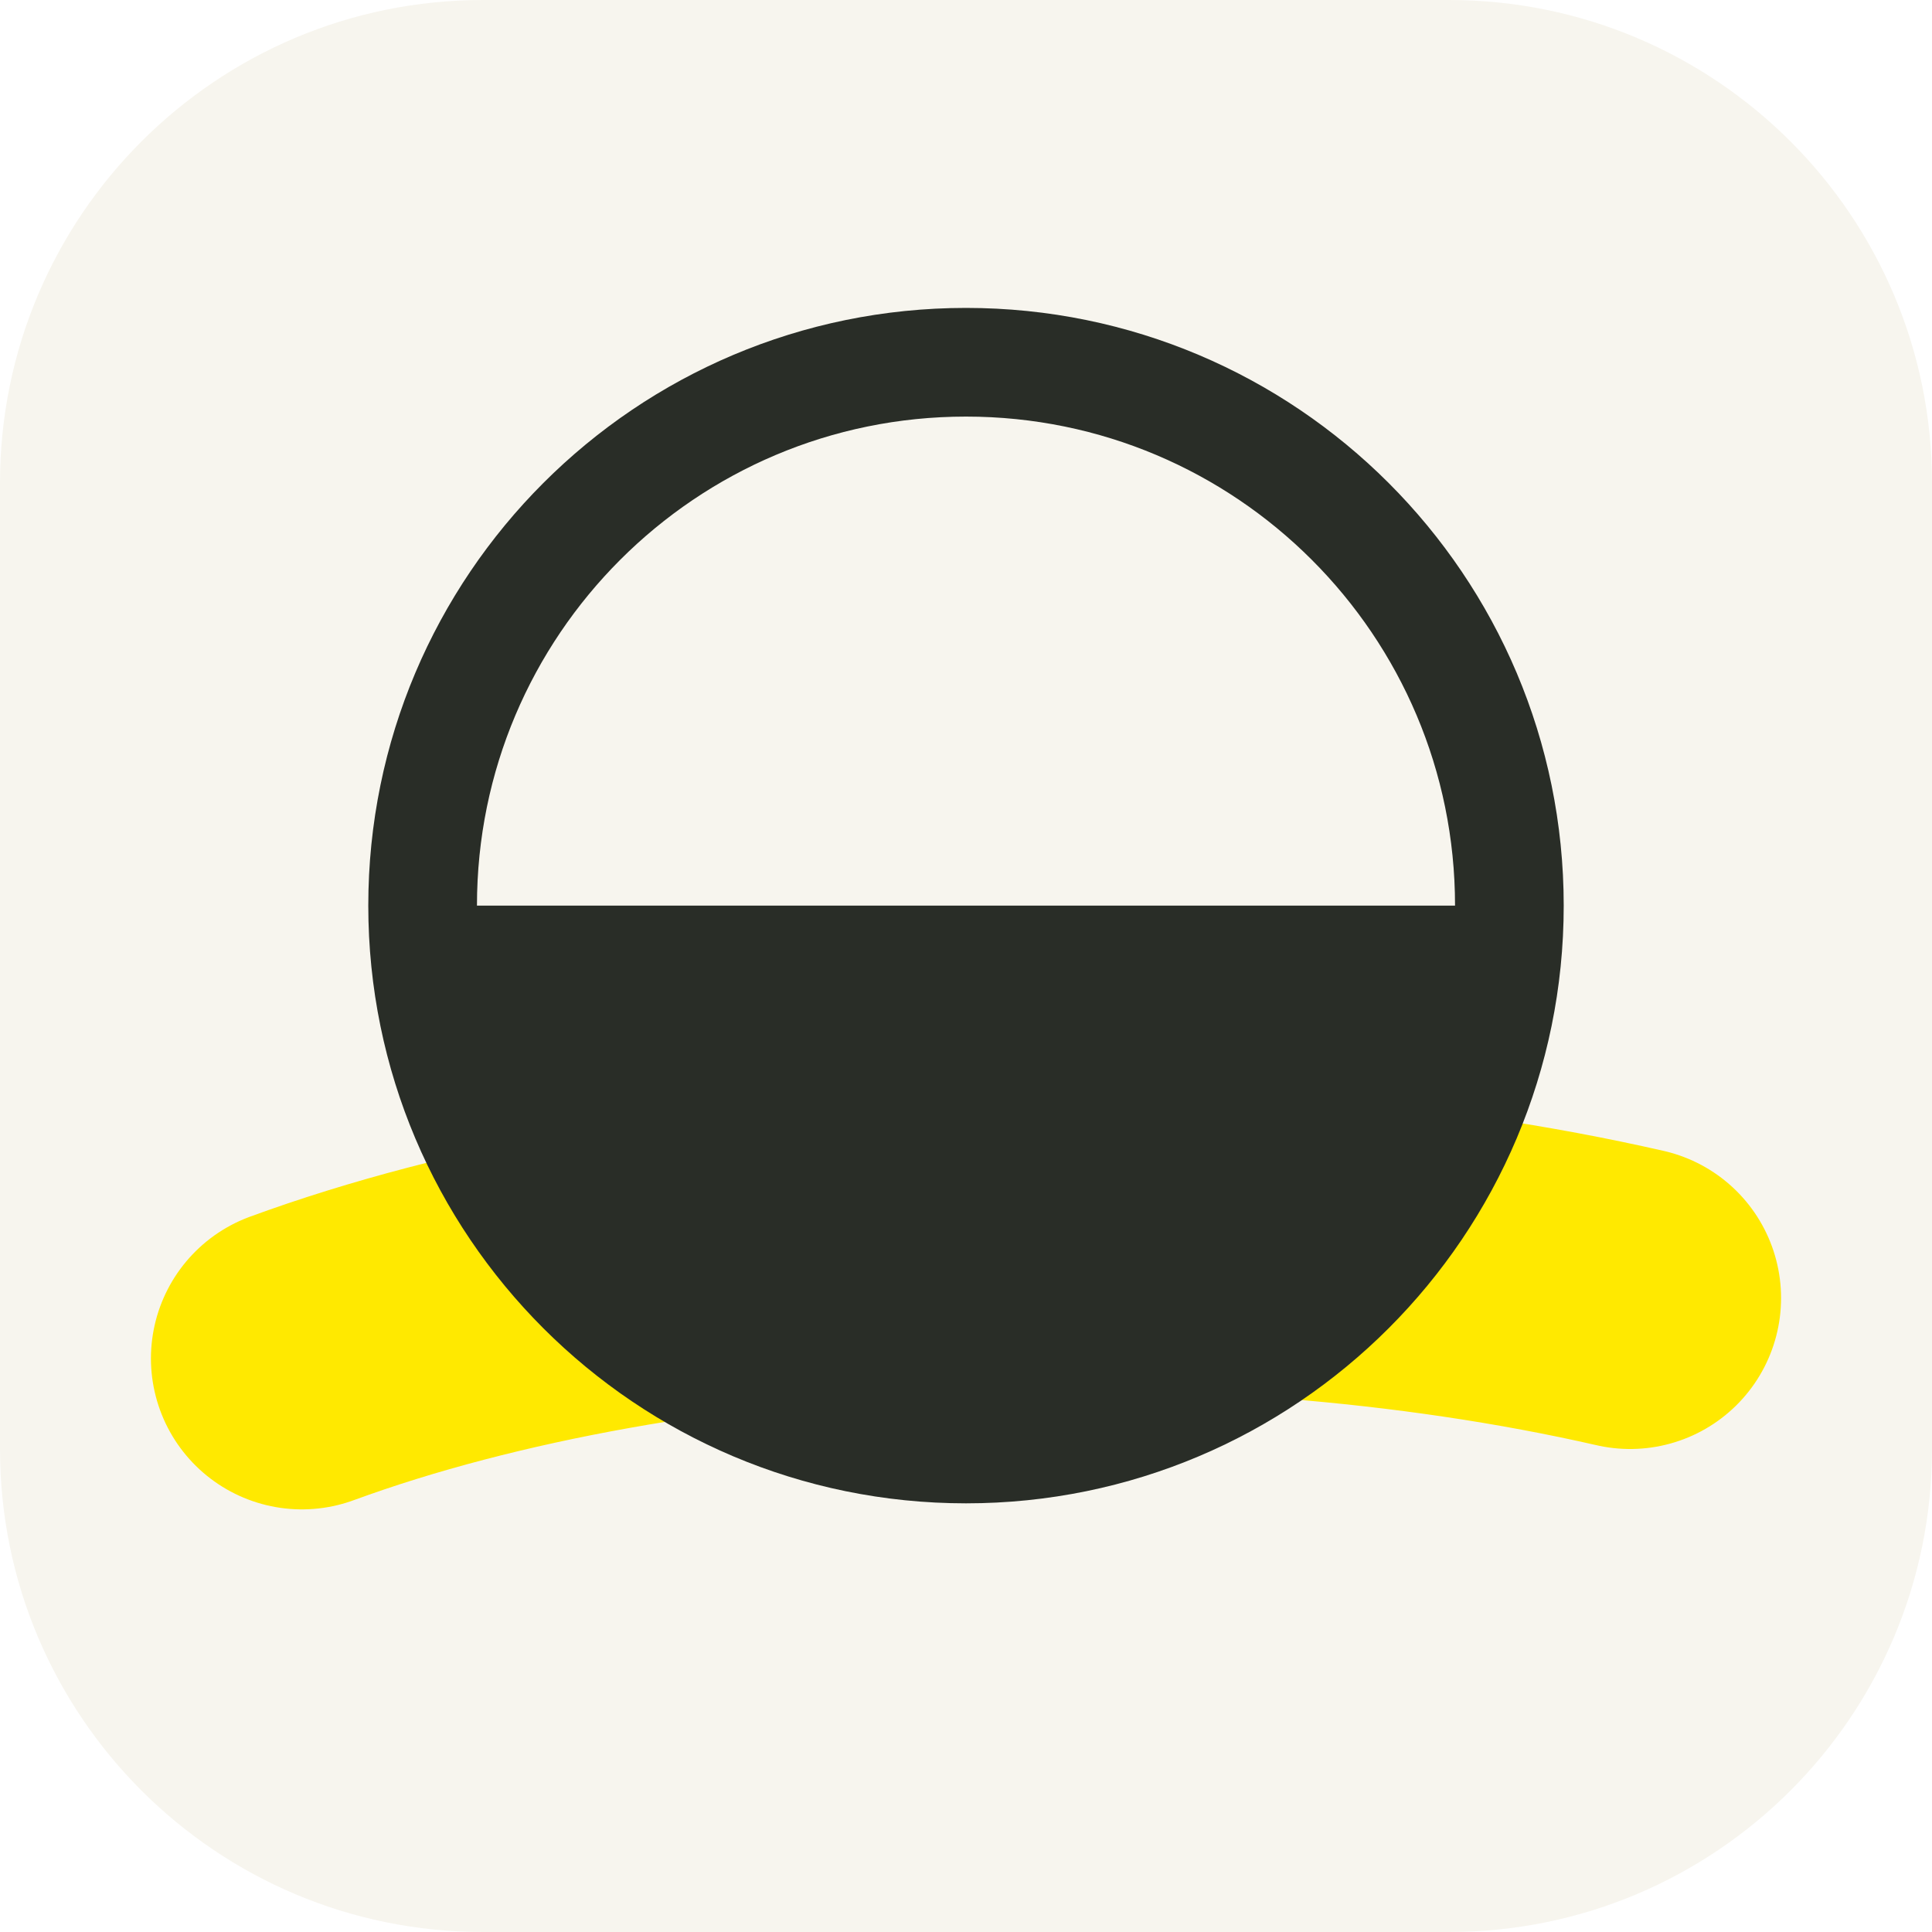
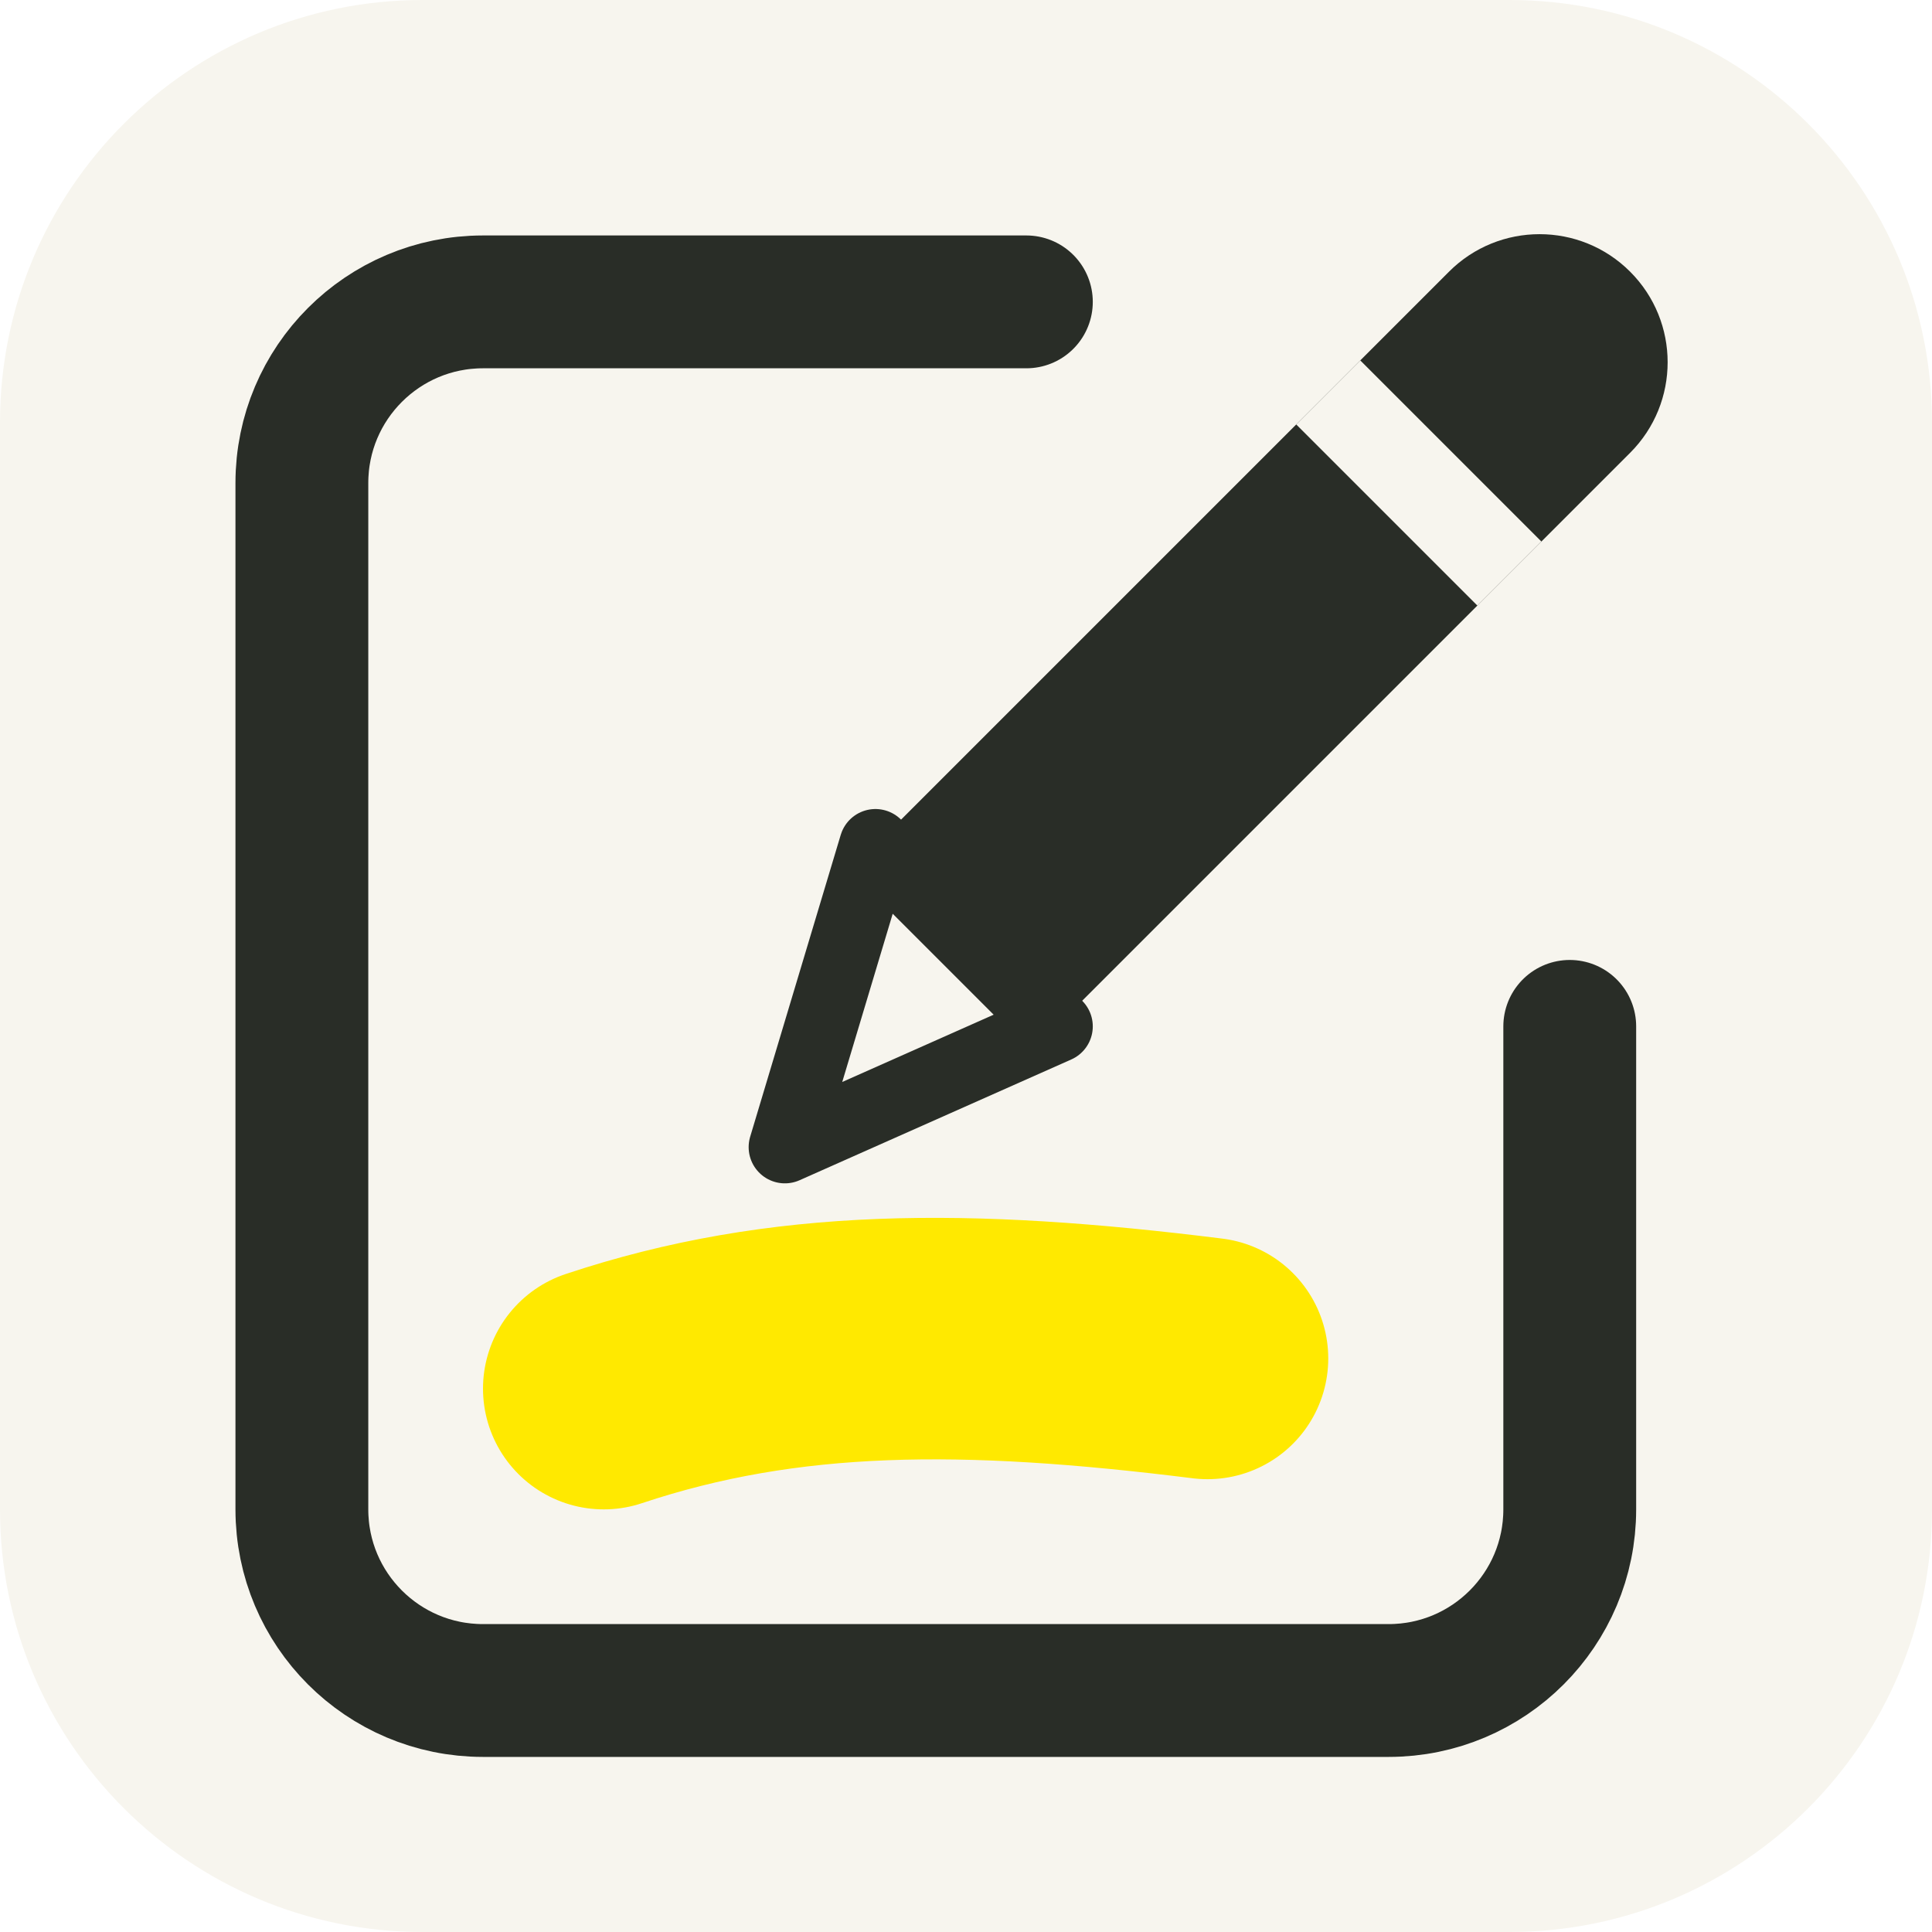
- <svg xmlns="http://www.w3.org/2000/svg" viewBox="0 0 32 32">
-   <rect width="32" height="32" rx="8" fill="#f7f5ee" />
-   <path d="M5 22.5c6-2.2 15-2.6 22-1" fill="none" stroke="#ffe900" stroke-width="5" stroke-linecap="round" />
-   <circle cx="16" cy="15" r="9" fill="none" stroke="#292d27" stroke-width="1.8" />
-   <path d="M7 15h18a9 9 0 0 1-18 0" fill="#292d27" />
+ <svg xmlns="http://www.w3.org/2000/svg" viewBox="0 0 32 32" fill="none">
+   <rect width="32" height="32" rx="7" fill="#f7f5ee" />
+   <path d="M17 5H8a3 3 0 0 0-3 3v17a3 3 0 0 0 3 3h15a3 3 0 0 0 3-3v-8" stroke="#292d27" stroke-width="2.2" stroke-linecap="round" />
+   <path d="M10 23c3-1 6-1 10-.5" stroke="#ffe900" stroke-width="4" stroke-linecap="round" />
+   <path d="m13 19 1.5-5L24 4.5a2.1 2.1 0 0 1 3 3L17.5 17 13 19Z" fill="#292d27" />
+   <path d="m22 6.5 3 3" stroke="#f7f5ee" stroke-width="1.5" />
+   <path d="m14.5 14 3 3-4.5 2 1.5-5Z" fill="#f7f5ee" stroke="#292d27" stroke-width="1.2" stroke-linejoin="round" />
</svg>
